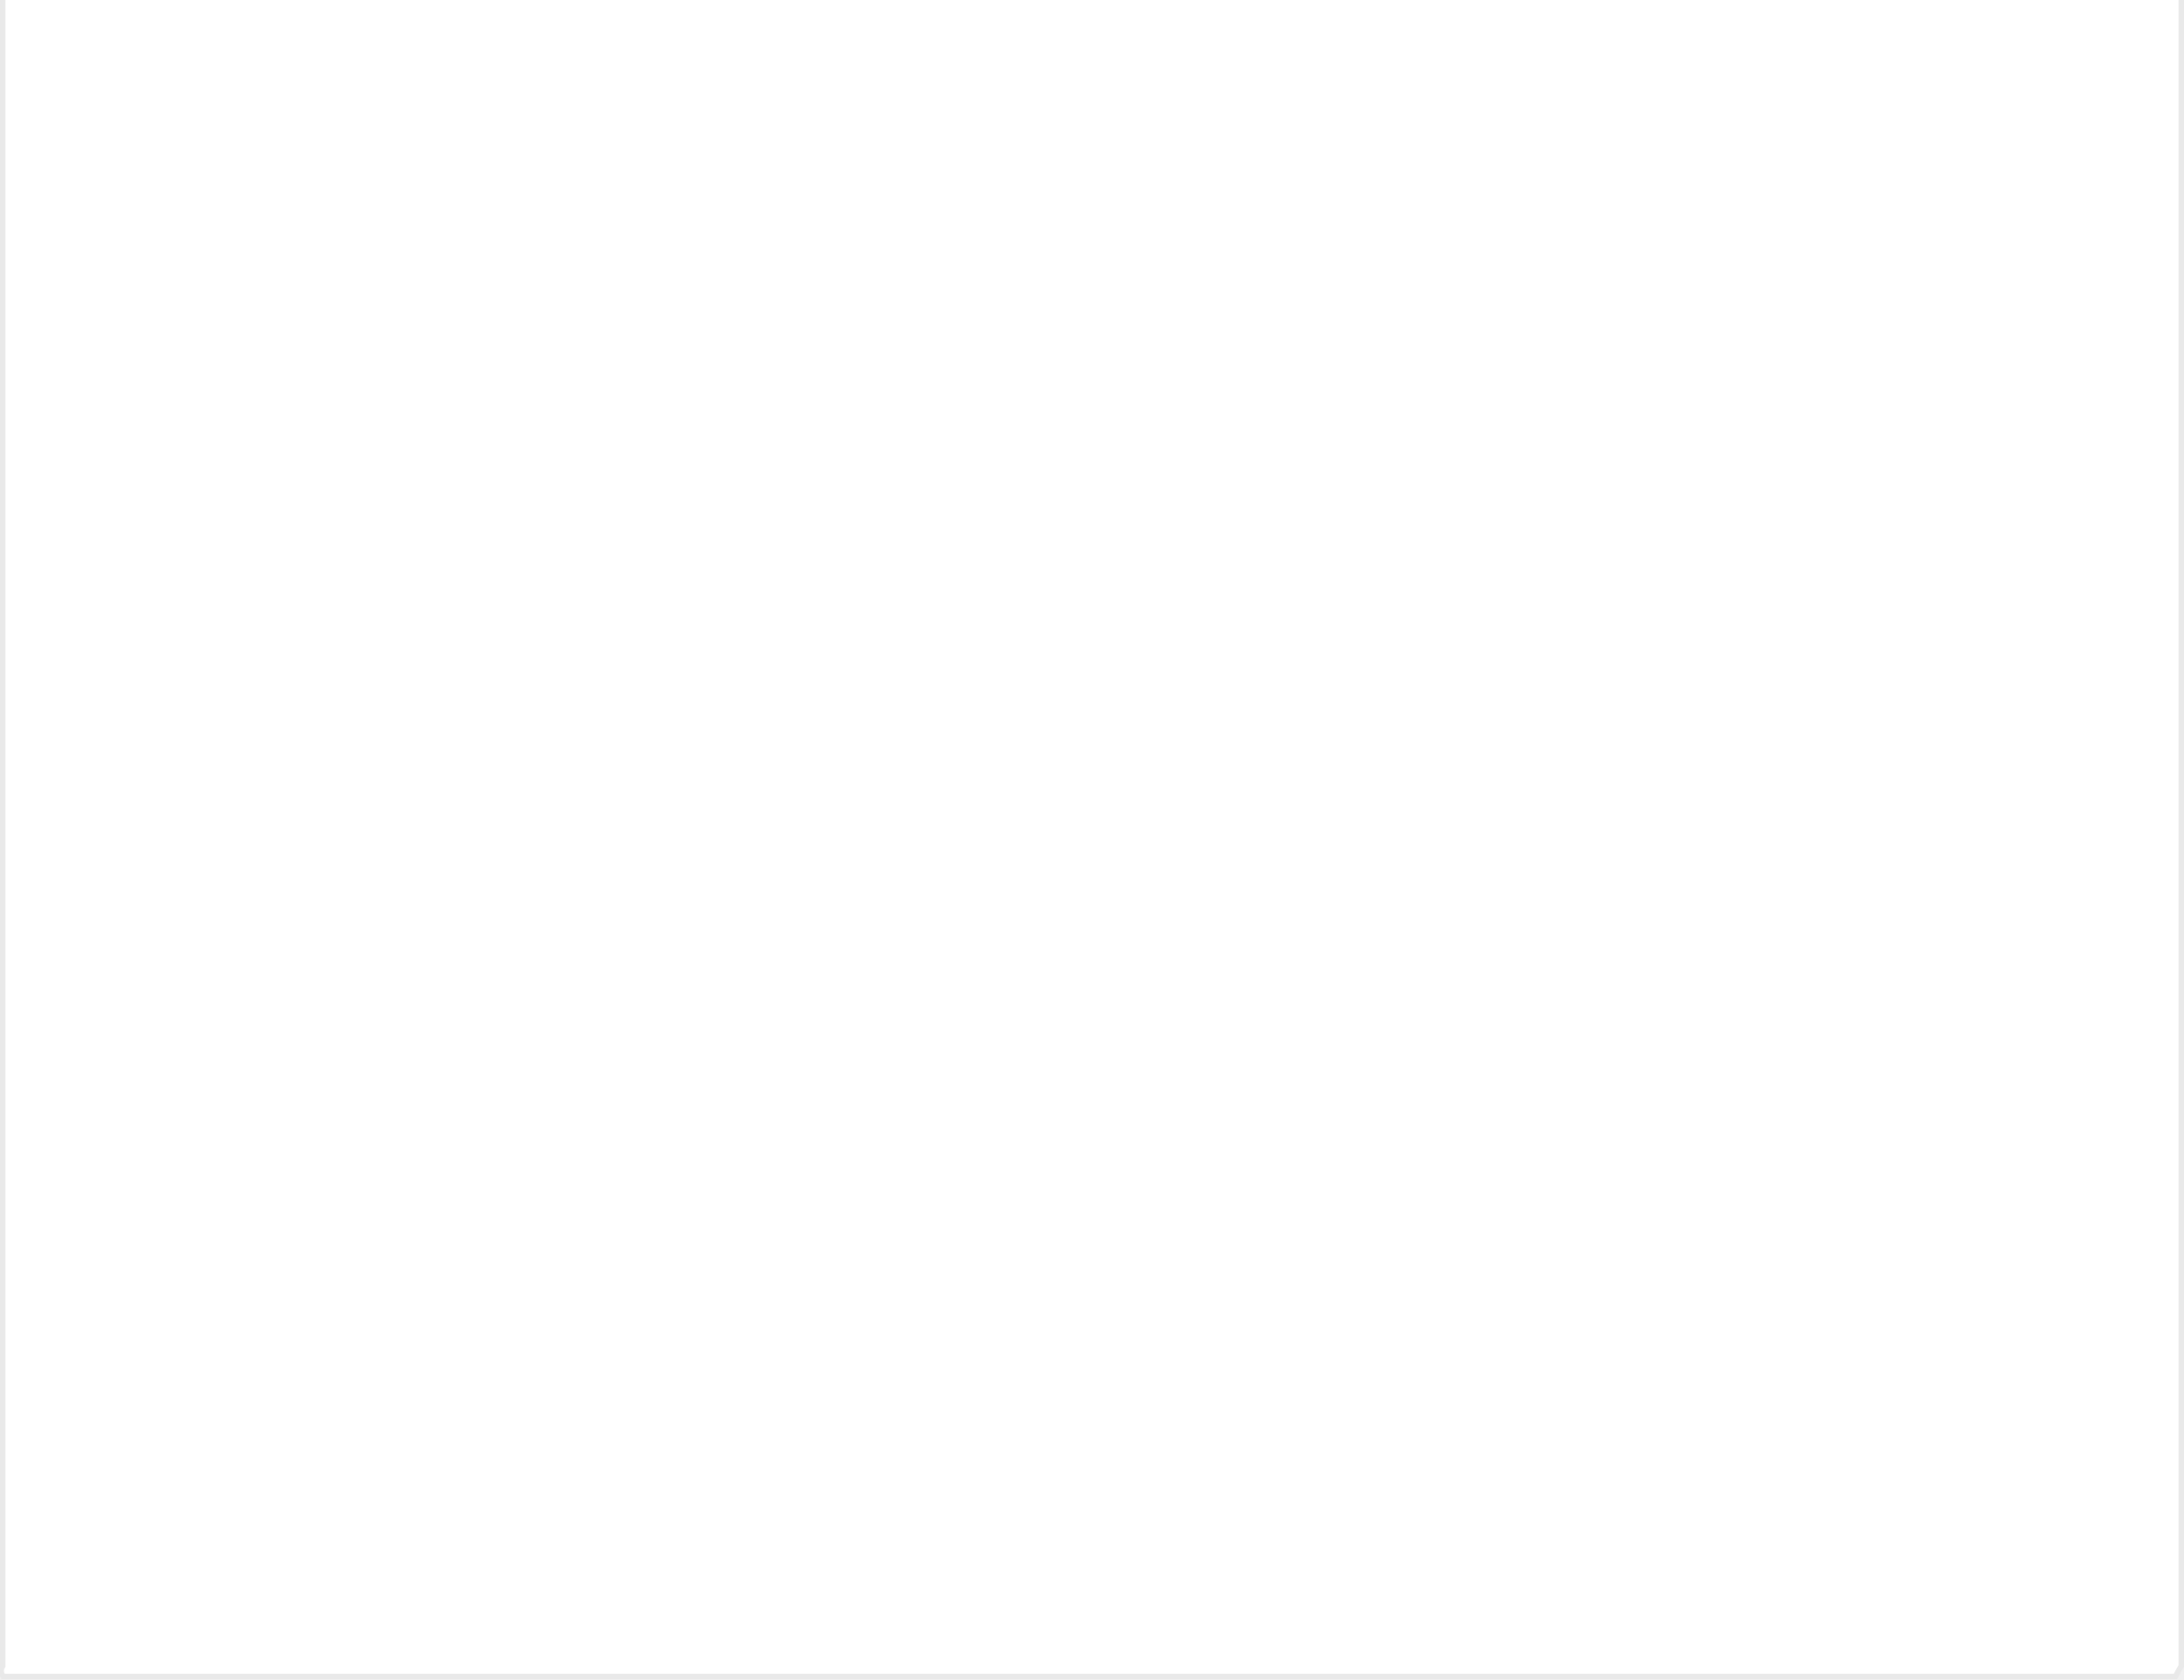
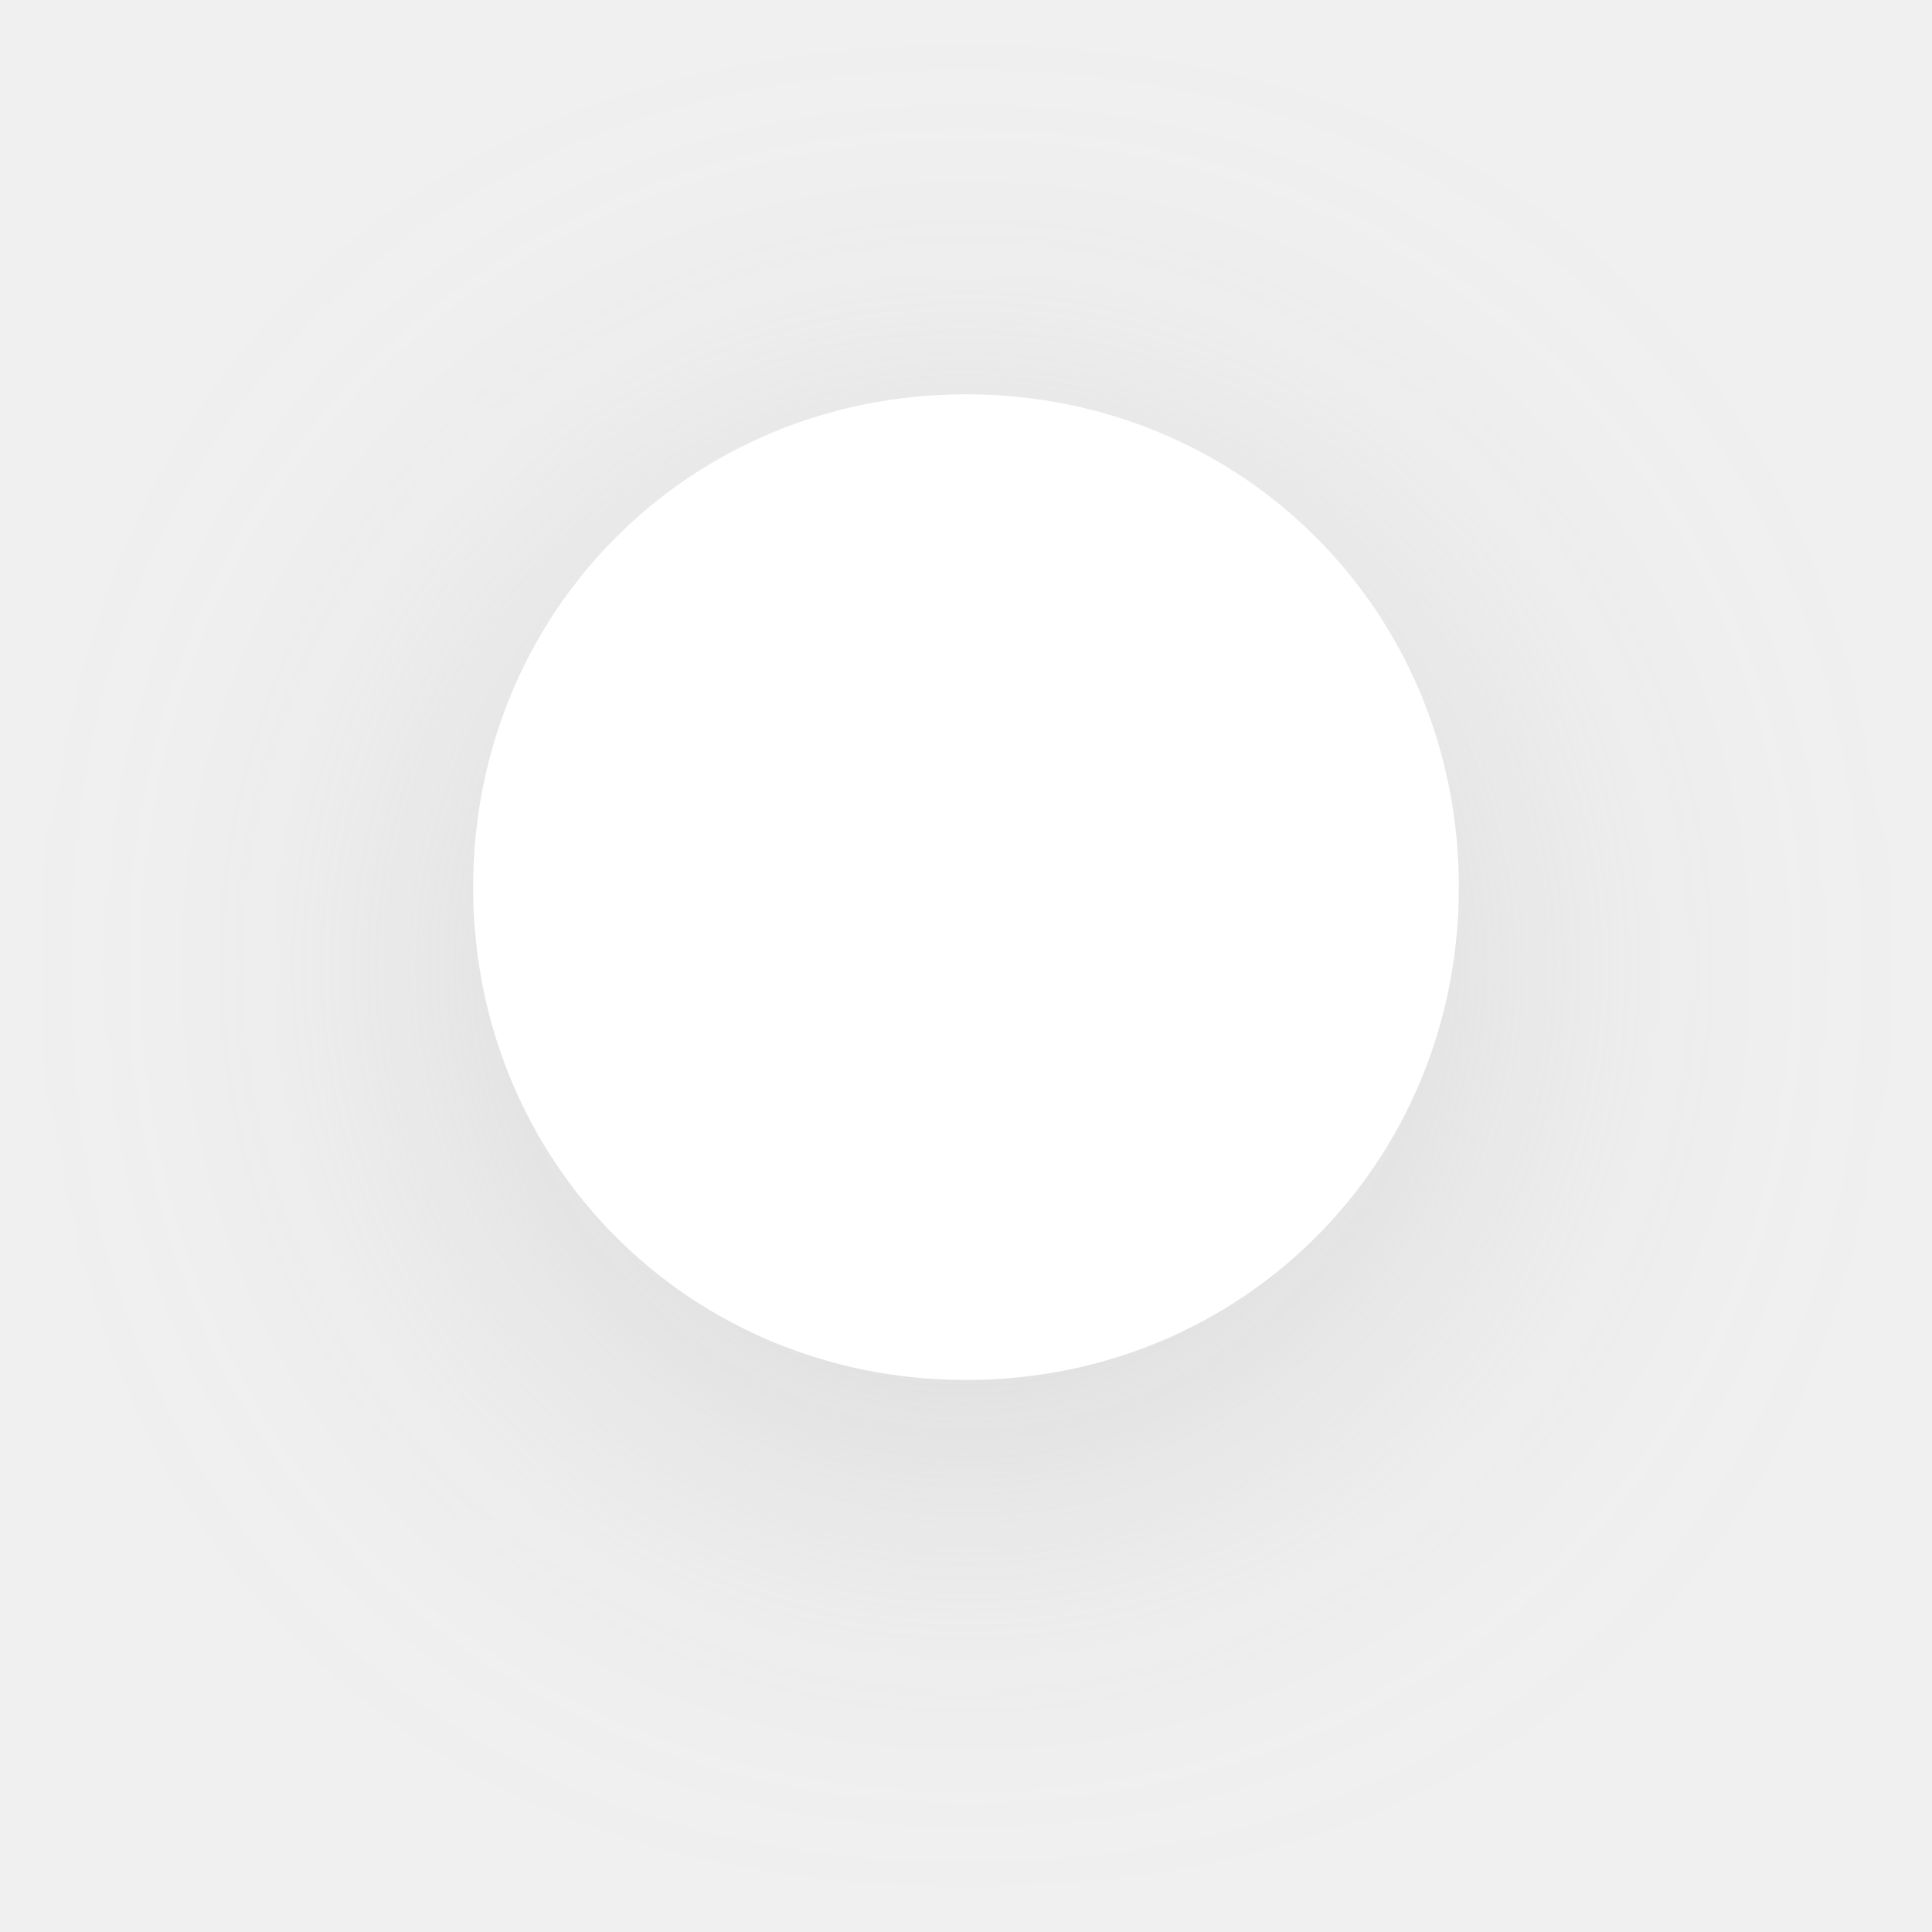
- <svg xmlns="http://www.w3.org/2000/svg" version="1.1" width="398px" height="306px">
-   <g transform="matrix(1 0 0 1 -1487 -745 )">
-     <path d="M 397.5 0  L 0.5 0  L 0.5 303.59  C 0 304.38  0.246 305  0.56 305.5  L 396.44 305.5  C 396.754 305  397 304.38  397.5 303.59  L 397.5 0  Z " fill-rule="nonzero" fill="#ffffff" stroke="none" transform="matrix(1 0 0 1 1487 745 )" />
-     <path d="M 0.5 0  L 0.5 303.59  C 0 304.38  0.246 305  0.56 305.5  L 396.44 305.5  C 396.754 305  397 304.38  397.5 303.59  L 397.5 0  " stroke-width="1" stroke="#e9e9e9" fill="none" transform="matrix(1 0 0 1 1487 745 )" />
+ <svg xmlns="http://www.w3.org/2000/svg" xmlns:xlink="http://www.w3.org/1999/xlink" version="1.1" width="98px" height="98px">
+   <defs>
+     <filter x="1129px" y="320px" width="98px" height="98px" filterUnits="userSpaceOnUse" id="filter214">
+       <feOffset dx="0" dy="4" in="SourceAlpha" result="shadowOffsetInner" />
+       <feGaussianBlur stdDeviation="12" in="shadowOffsetInner" result="shadowGaussian" />
+       <feComposite in2="shadowGaussian" operator="atop" in="SourceAlpha" result="shadowComposite" />
+       <feColorMatrix type="matrix" values="0 0 0 0 0.667  0 0 0 0 0.667  0 0 0 0 0.667  0 0 0 0.349 0  " in="shadowComposite" />
+     </filter>
+     <g id="widget215">
+       <path d="M 1178 340  C 1192 340  1203 351  1203 365  C 1203 379  1192 390  1178 390  C 1164 390  1153 379  1153 365  C 1153 351  1164 340  1178 340  Z " fill-rule="nonzero" fill="#ffffff" stroke="none" />
+     </g>
+   </defs>
+   <g transform="matrix(1 0 0 1 -1129 -320 )">
+     <use xlink:href="#widget215" filter="url(#filter214)" />
+     <use xlink:href="#widget215" />
  </g>
</svg>
